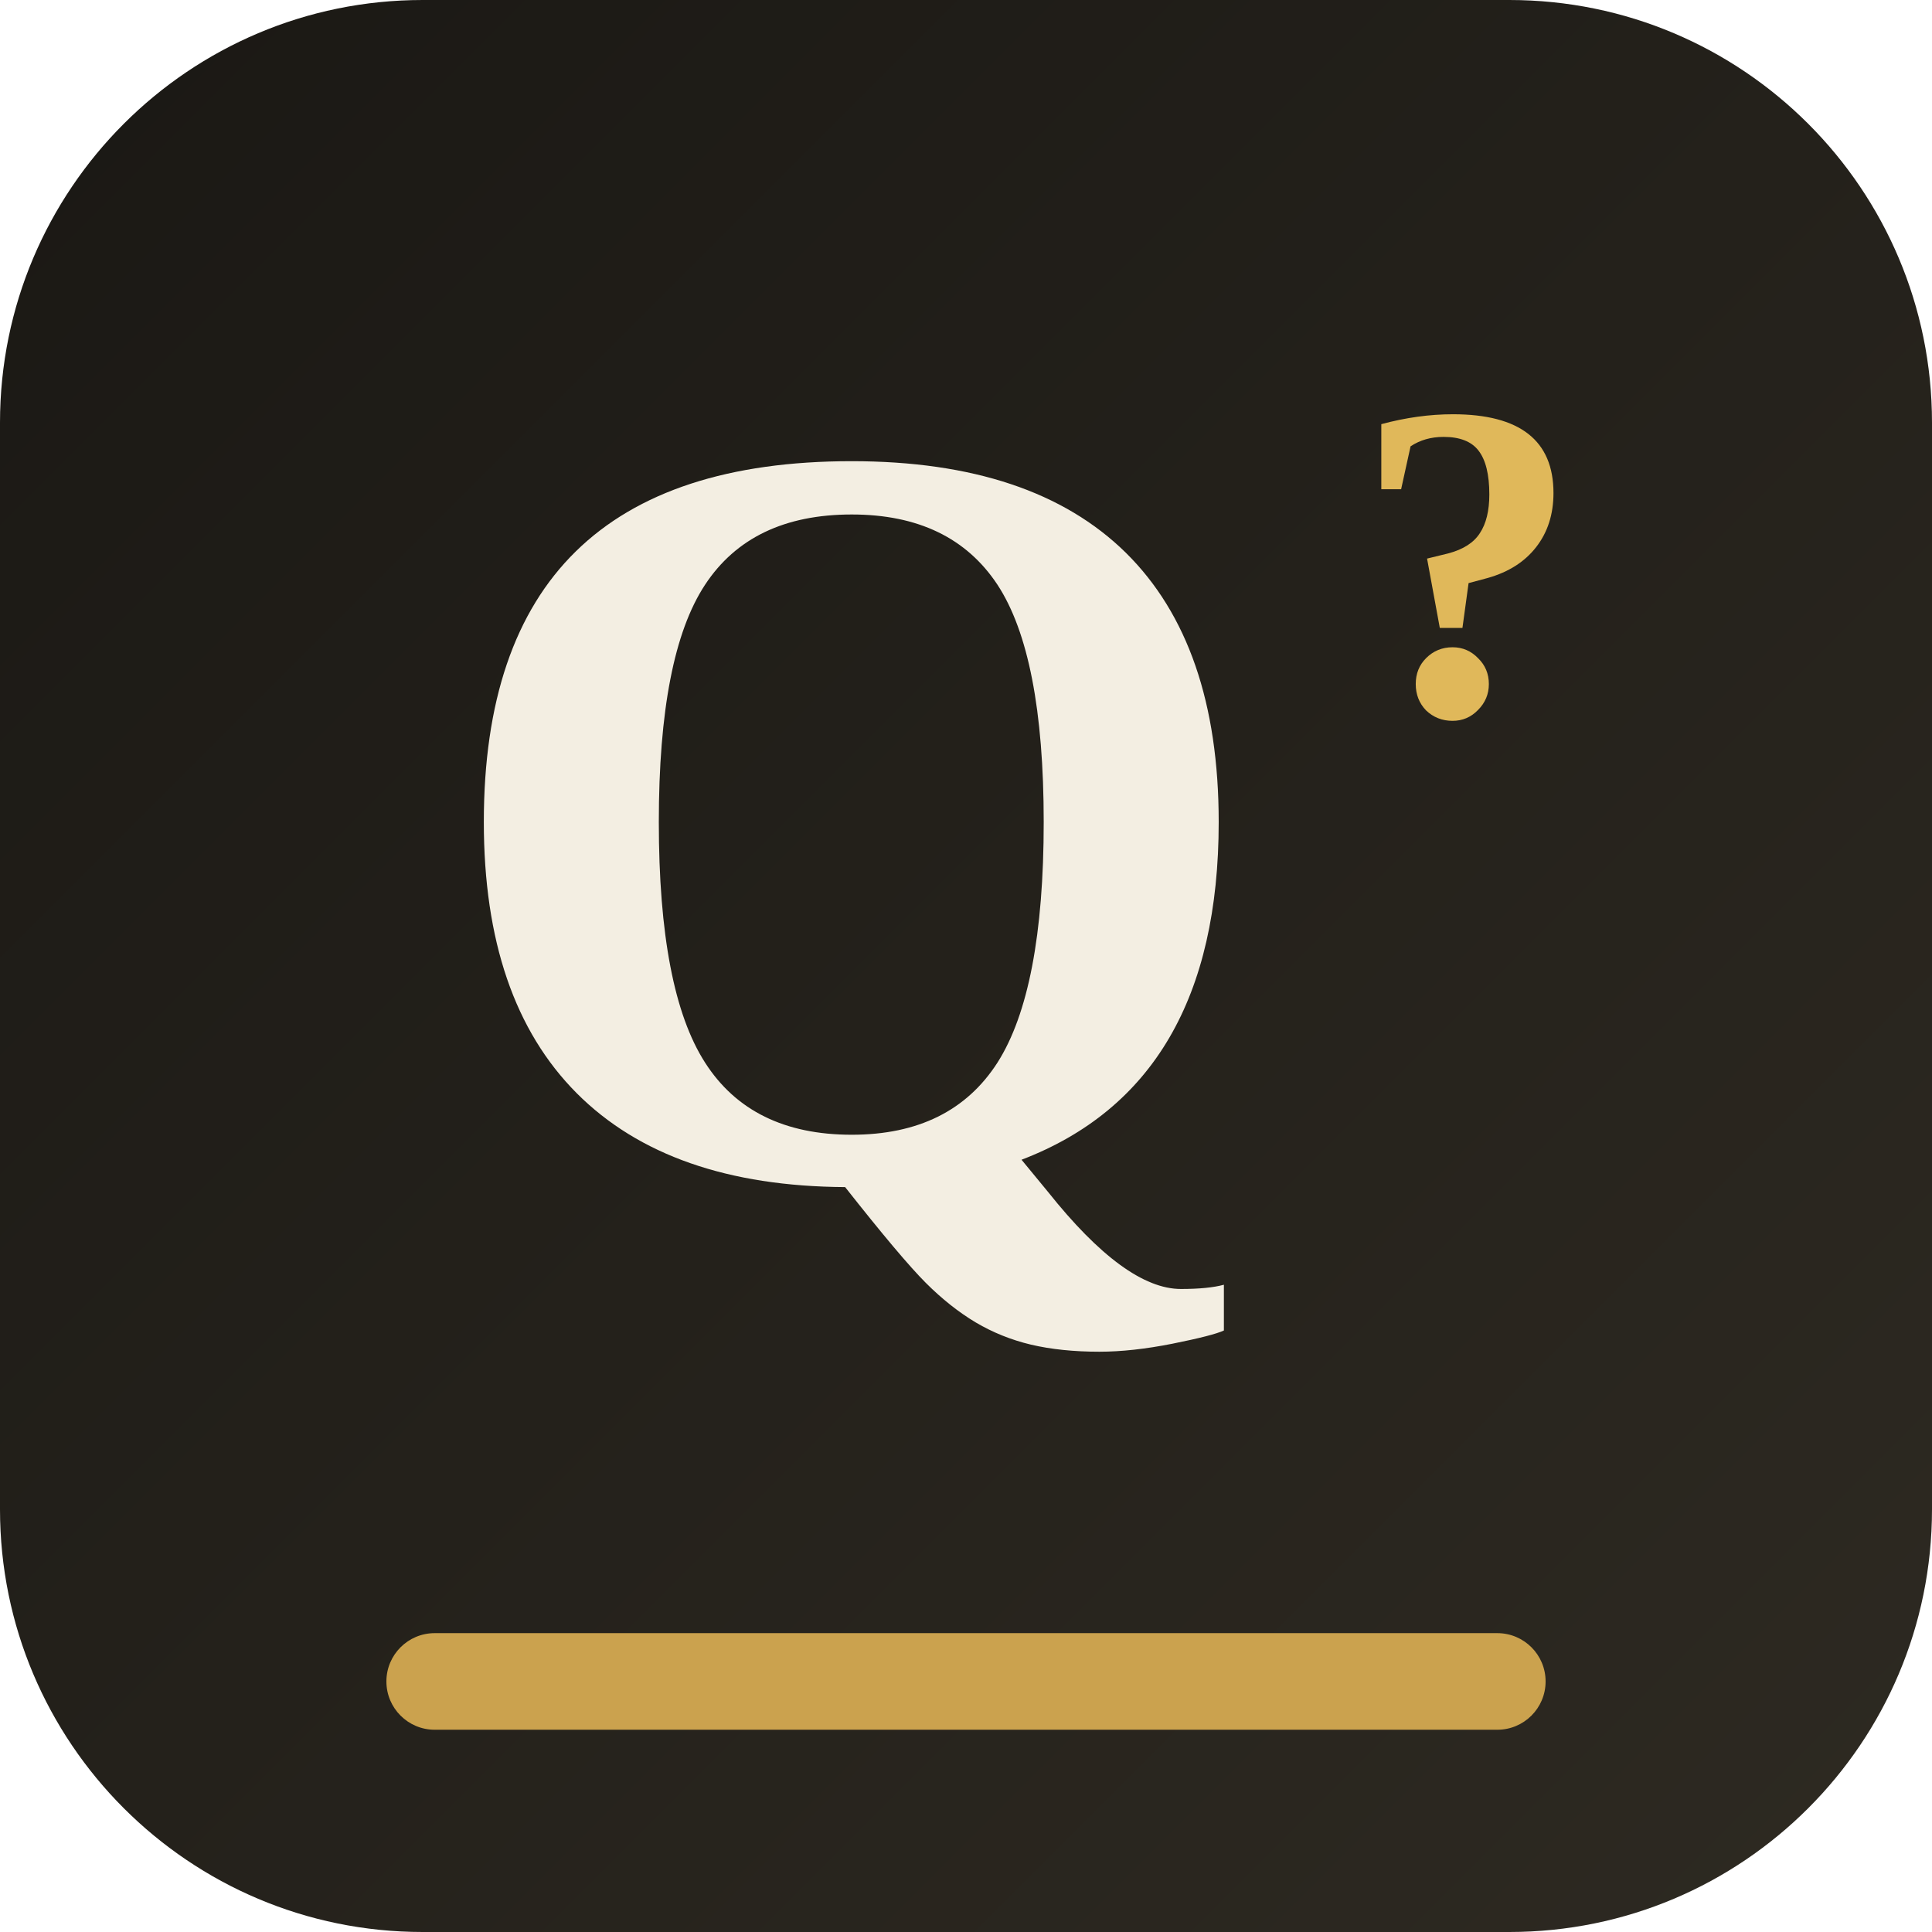
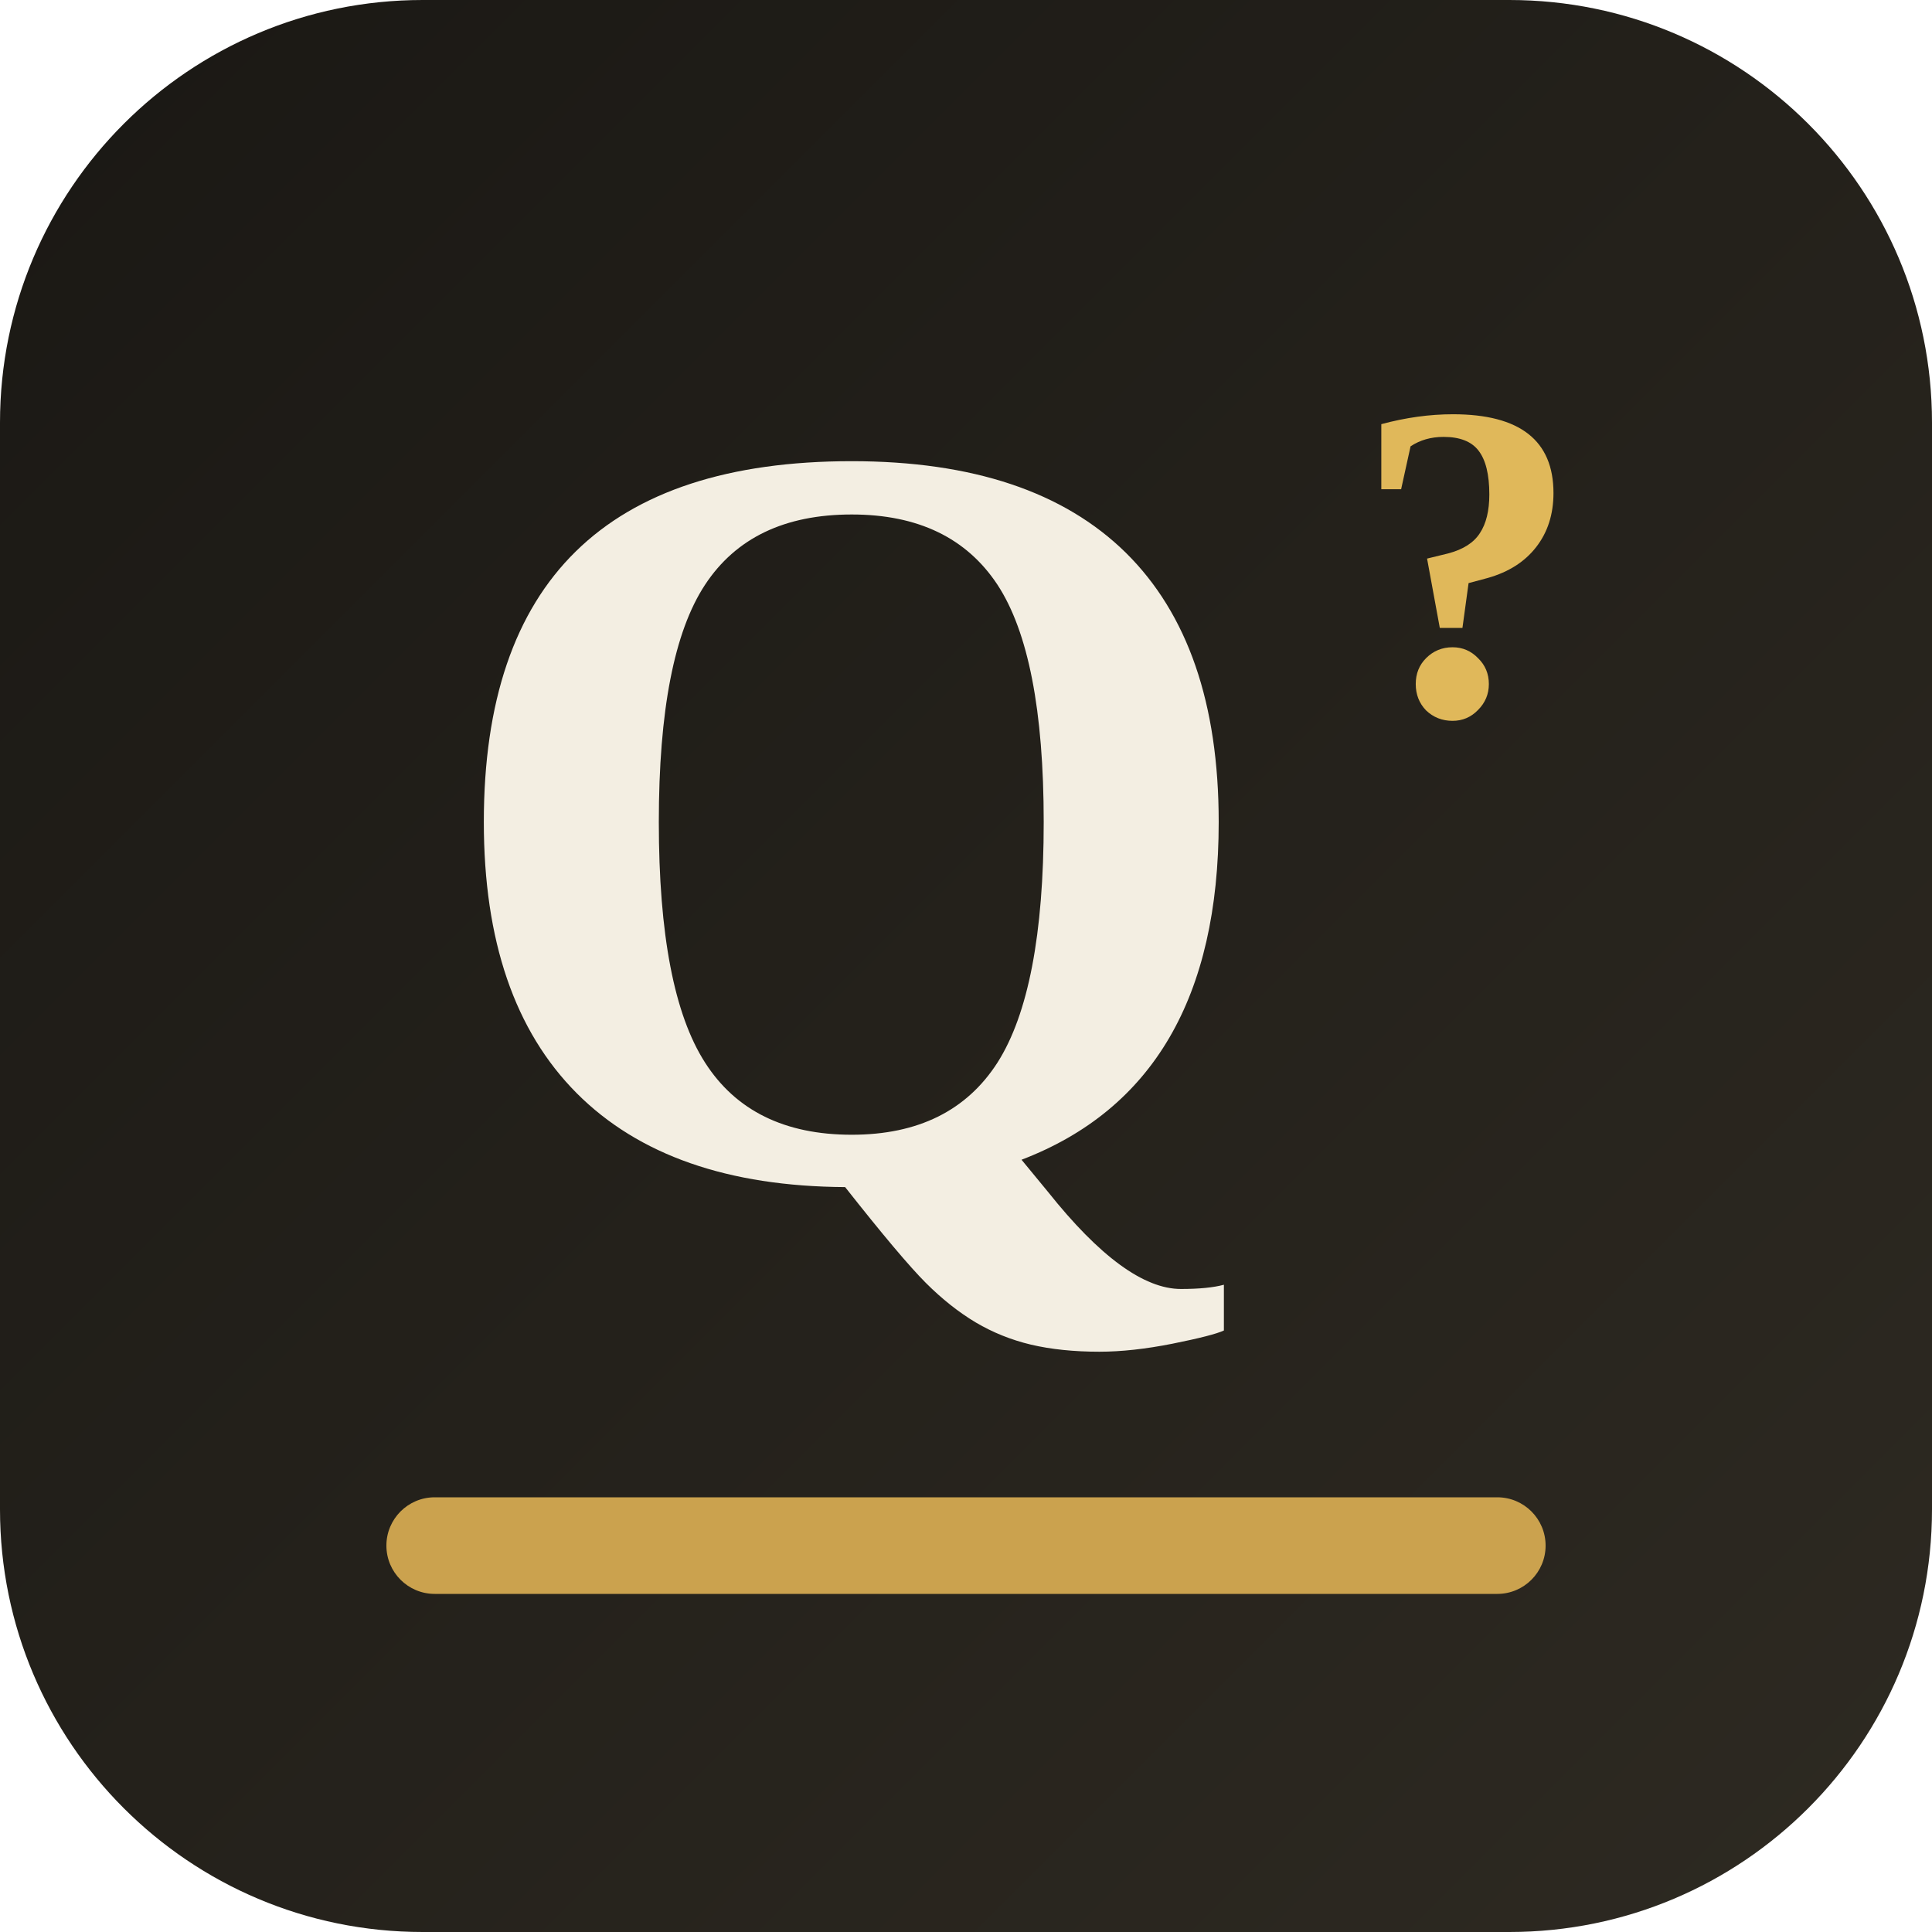
<svg xmlns="http://www.w3.org/2000/svg" width="64" height="64" viewBox="0 0 64 64">
  <defs>
    <linearGradient id="bg" x1="0" y1="0" x2="1" y2="1">
      <stop offset="0" stop-color="#1A1814" />
      <stop offset="1" stop-color="#2E2A22" />
    </linearGradient>
  </defs>
  <rect width="64" height="64" rx="14" fill="url(#bg)" />
  <text x="28.2" y="26.9" font-family="Georgia,'Times New Roman',serif" font-weight="600" font-size="35.8" fill="#F3EEE2" text-anchor="middle" dominant-baseline="central">Q</text>
  <text x="48.6" y="18.6" font-family="Georgia,'Times New Roman',serif" font-weight="700" font-size="15" fill="#E0B85A" text-anchor="middle" dominant-baseline="central">?</text>
-   <rect x="12.8" y="54.1" width="38.4" height="3.2" rx="1.6" fill="#CBA24E" />
+   <rect x="12.8" y="49.6" width="38.4" height="3.2" rx="1.6" fill="#CBA24E" />
</svg>
